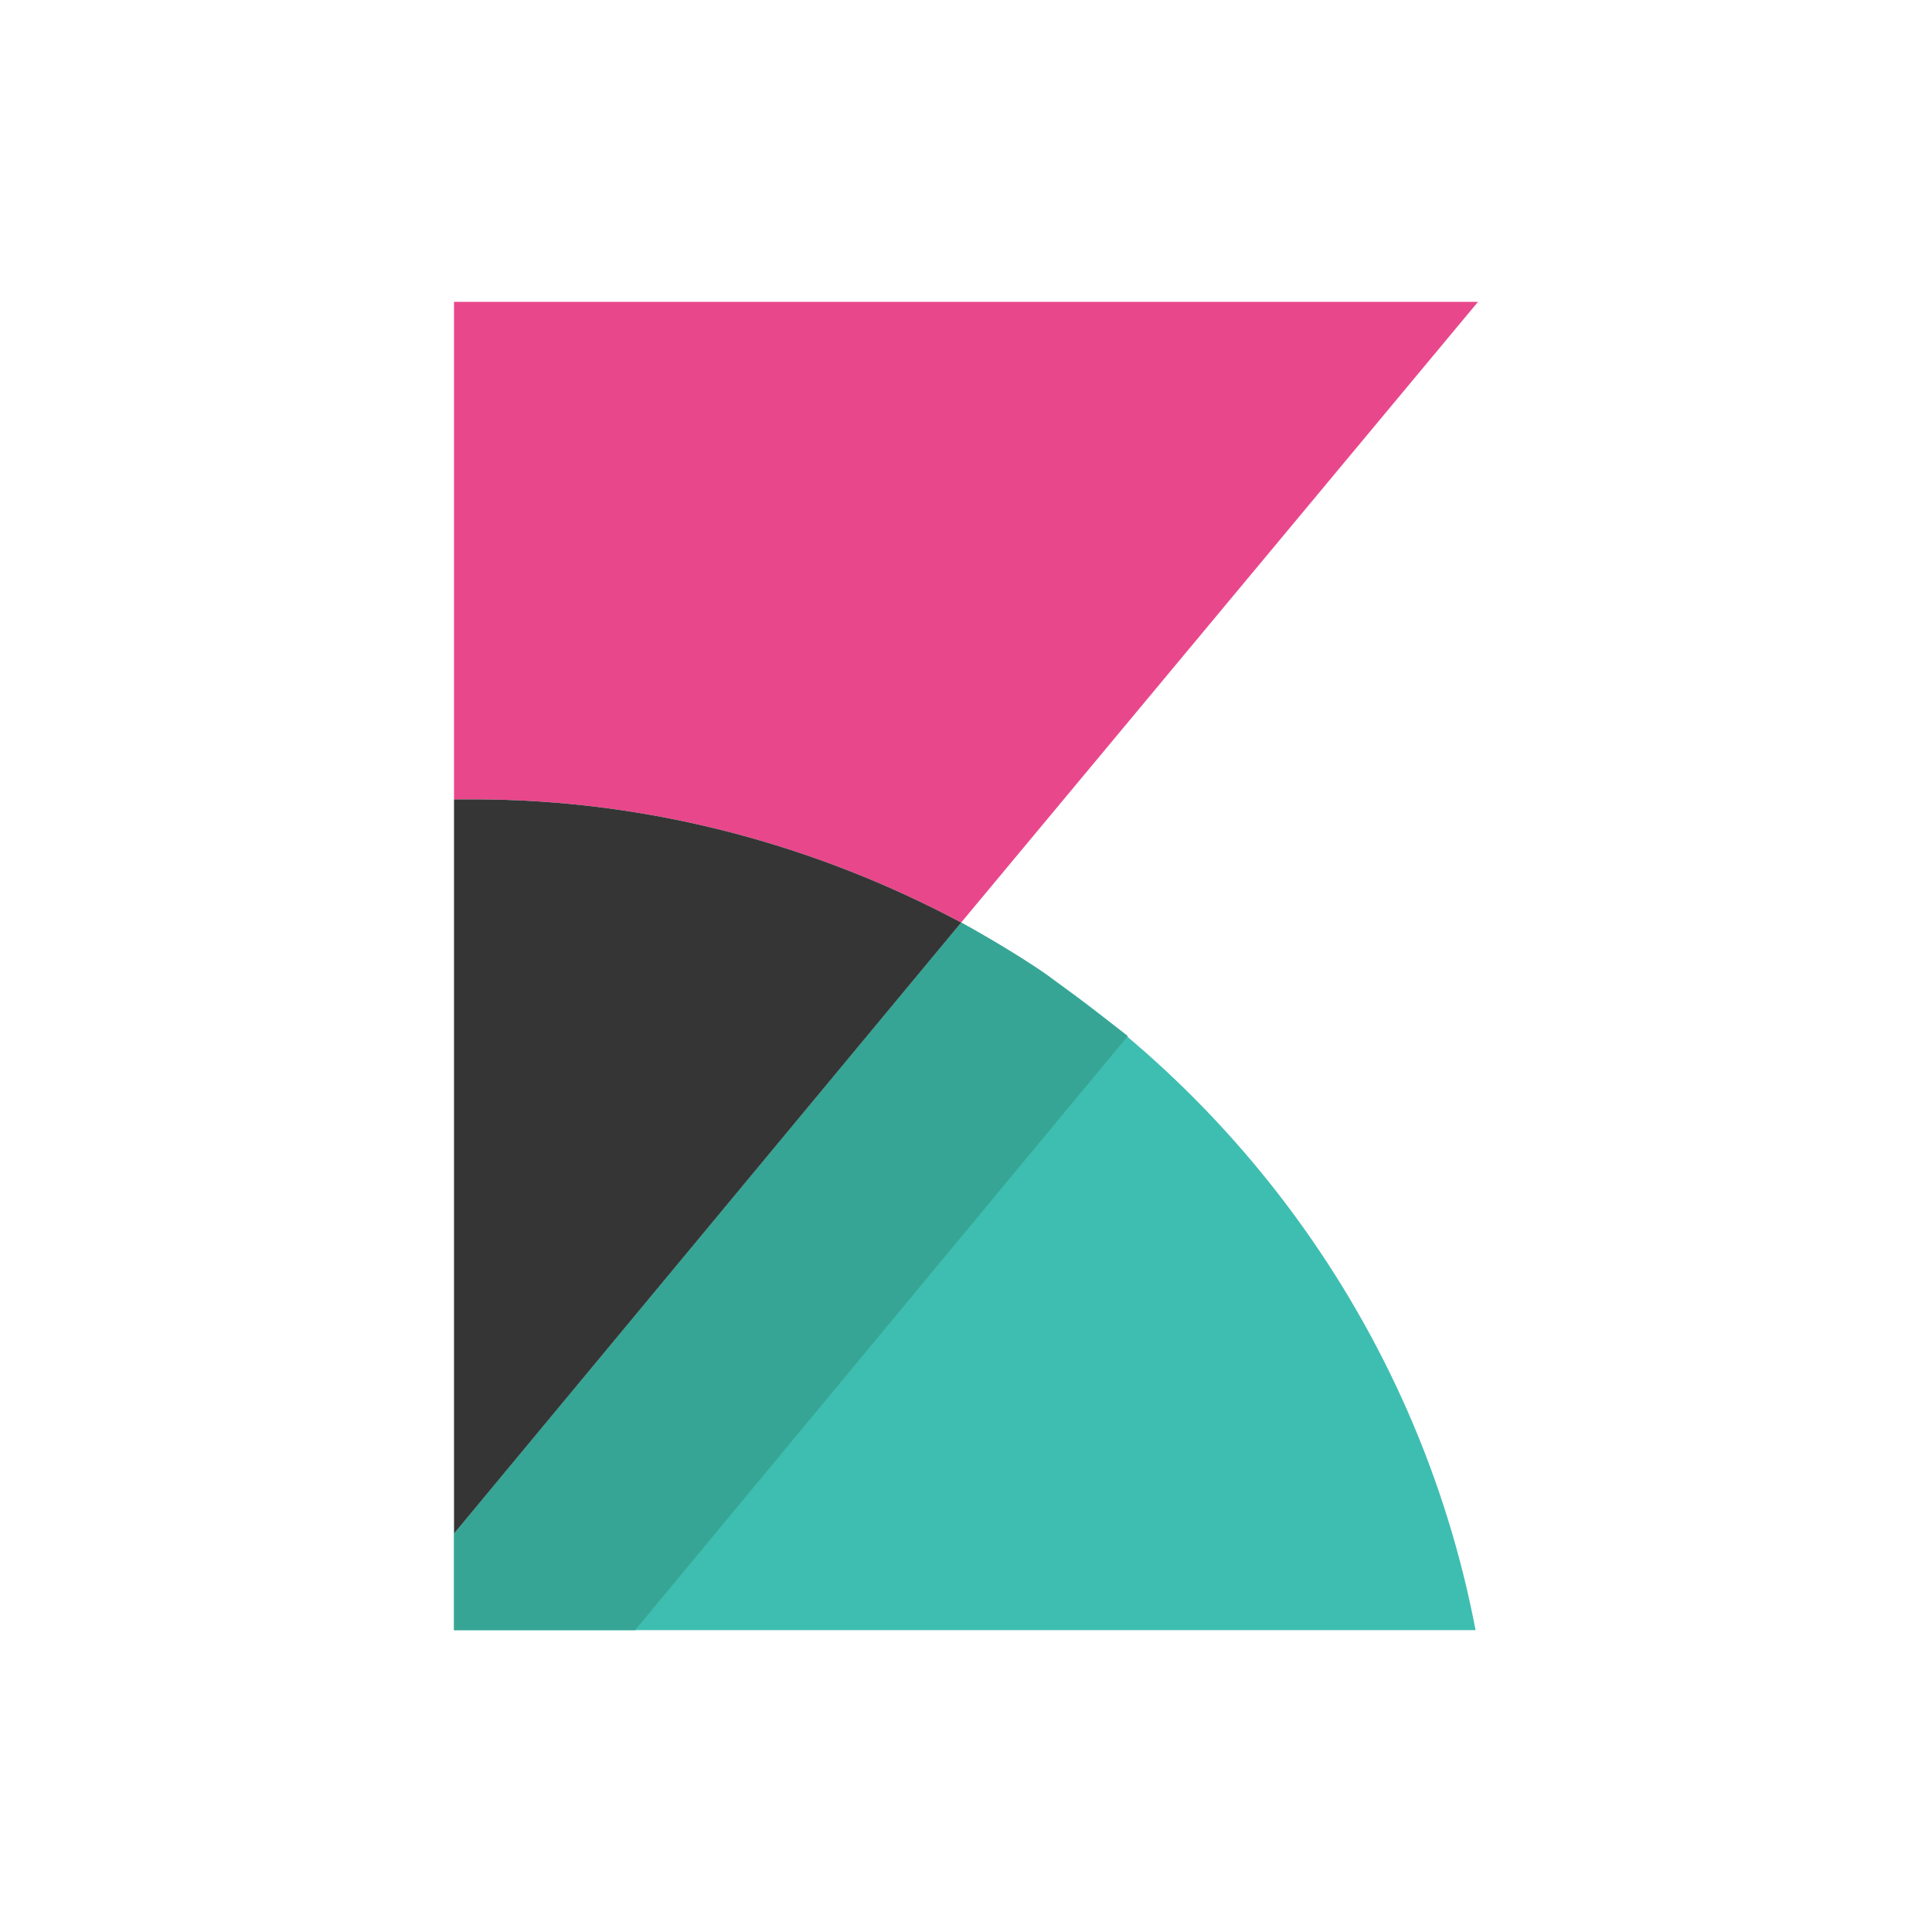
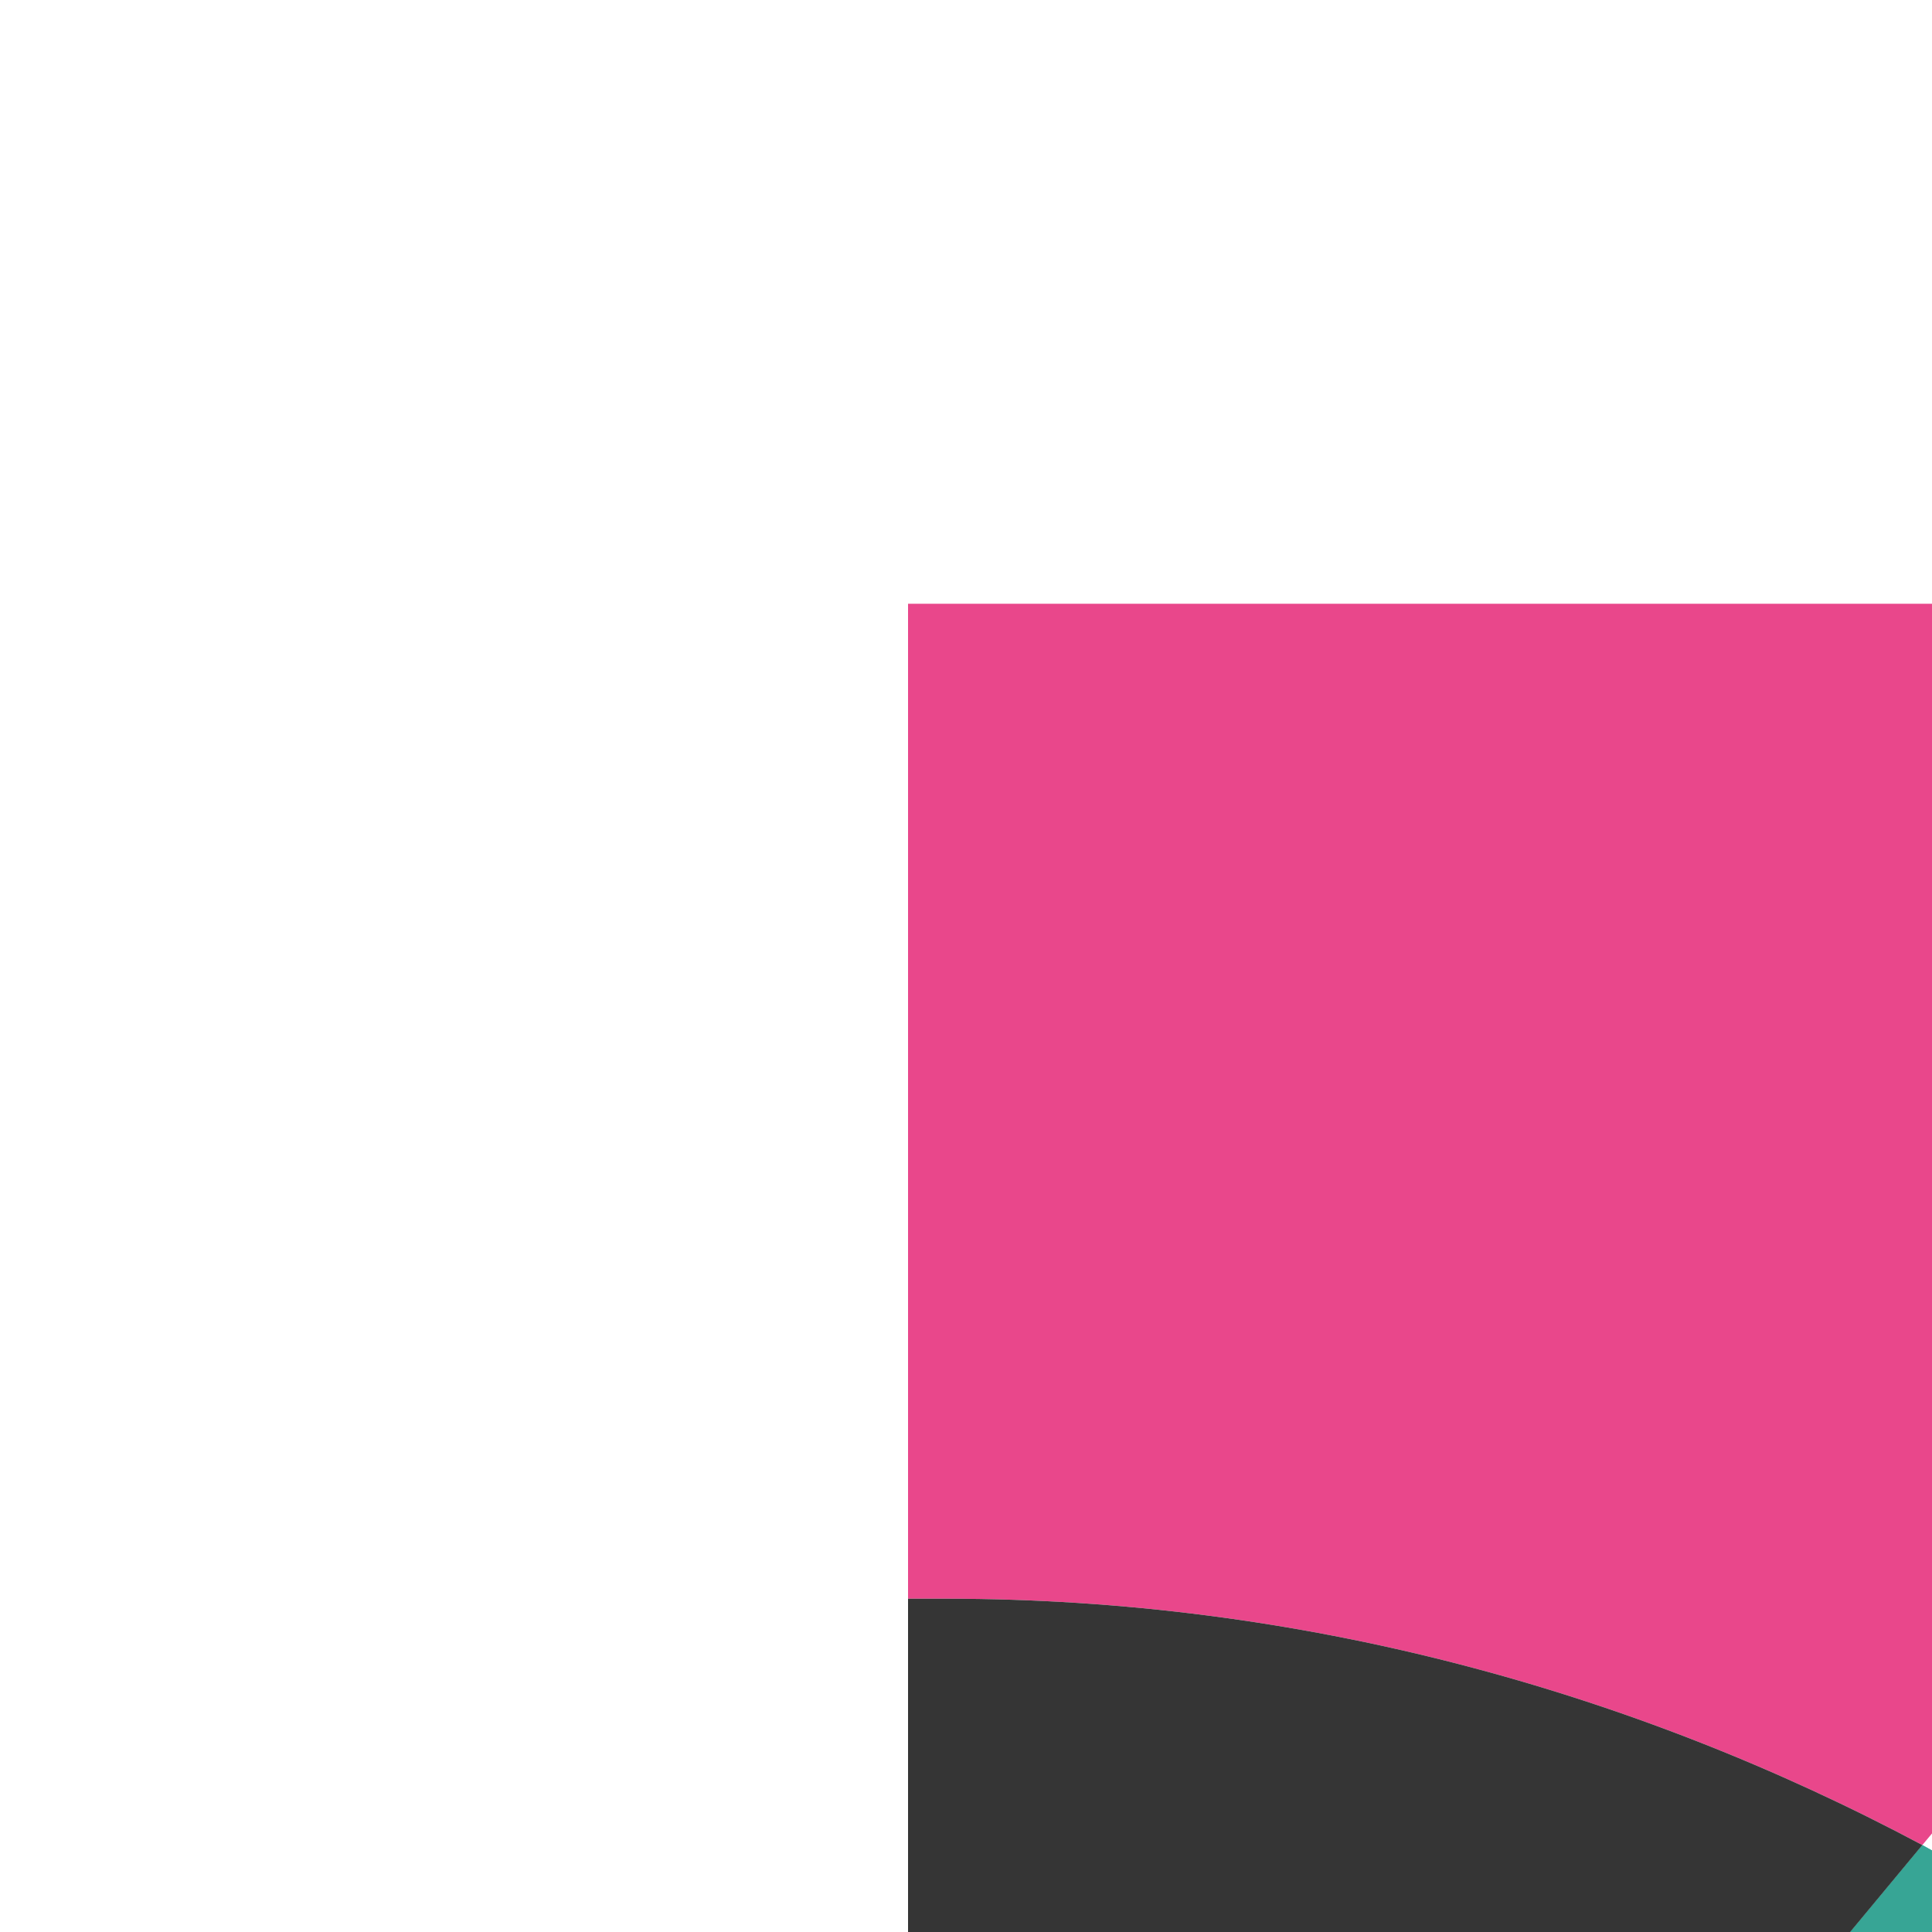
- <svg xmlns="http://www.w3.org/2000/svg" version="1.1" id="Layer_1" x="0px" y="0px" viewBox="0 0 80 80" style="enable-background:new 0 0 80 80;" xml:space="preserve">
+ <svg xmlns="http://www.w3.org/2000/svg" version="1.1" id="Layer_1" x="0px" y="0px" viewBox="0 0 40 40" style="enable-background:new 0 0 40 40;" xml:space="preserve">
  <style type="text/css">
	.st0{fill:#E9478B;}
	.st1{fill:#3EBEB0;}
	.st2{fill:#37A595;}
	.st3{fill:#353535;}
	.st4{fill:none;}
</style>
  <g>
    <path class="st0" d="M19.6,33.1c7.3,0,14.2,1.9,20.2,5.1l21.4-25.7H18.8v51l0,0V33.1C19.1,33.1,19.4,33.1,19.6,33.1z" />
    <path class="st1" d="M39.8,38.2l-21,25.3v4h42.3C58.7,54.9,50.7,44.2,39.8,38.2z" />
    <path class="st2" d="M39.8,38.2l-21,25.3v4h7.5l20.4-24.6c0,0-1.4-1.1-3.3-2.5C42,39.4,39.8,38.2,39.8,38.2z" />
    <path class="st3" d="M19.6,33.1c-0.3,0-0.5,0-0.8,0v30.4l21-25.3C33.8,35,26.9,33.1,19.6,33.1z" />
  </g>
  <rect class="st4" width="40" height="40" />
</svg>
